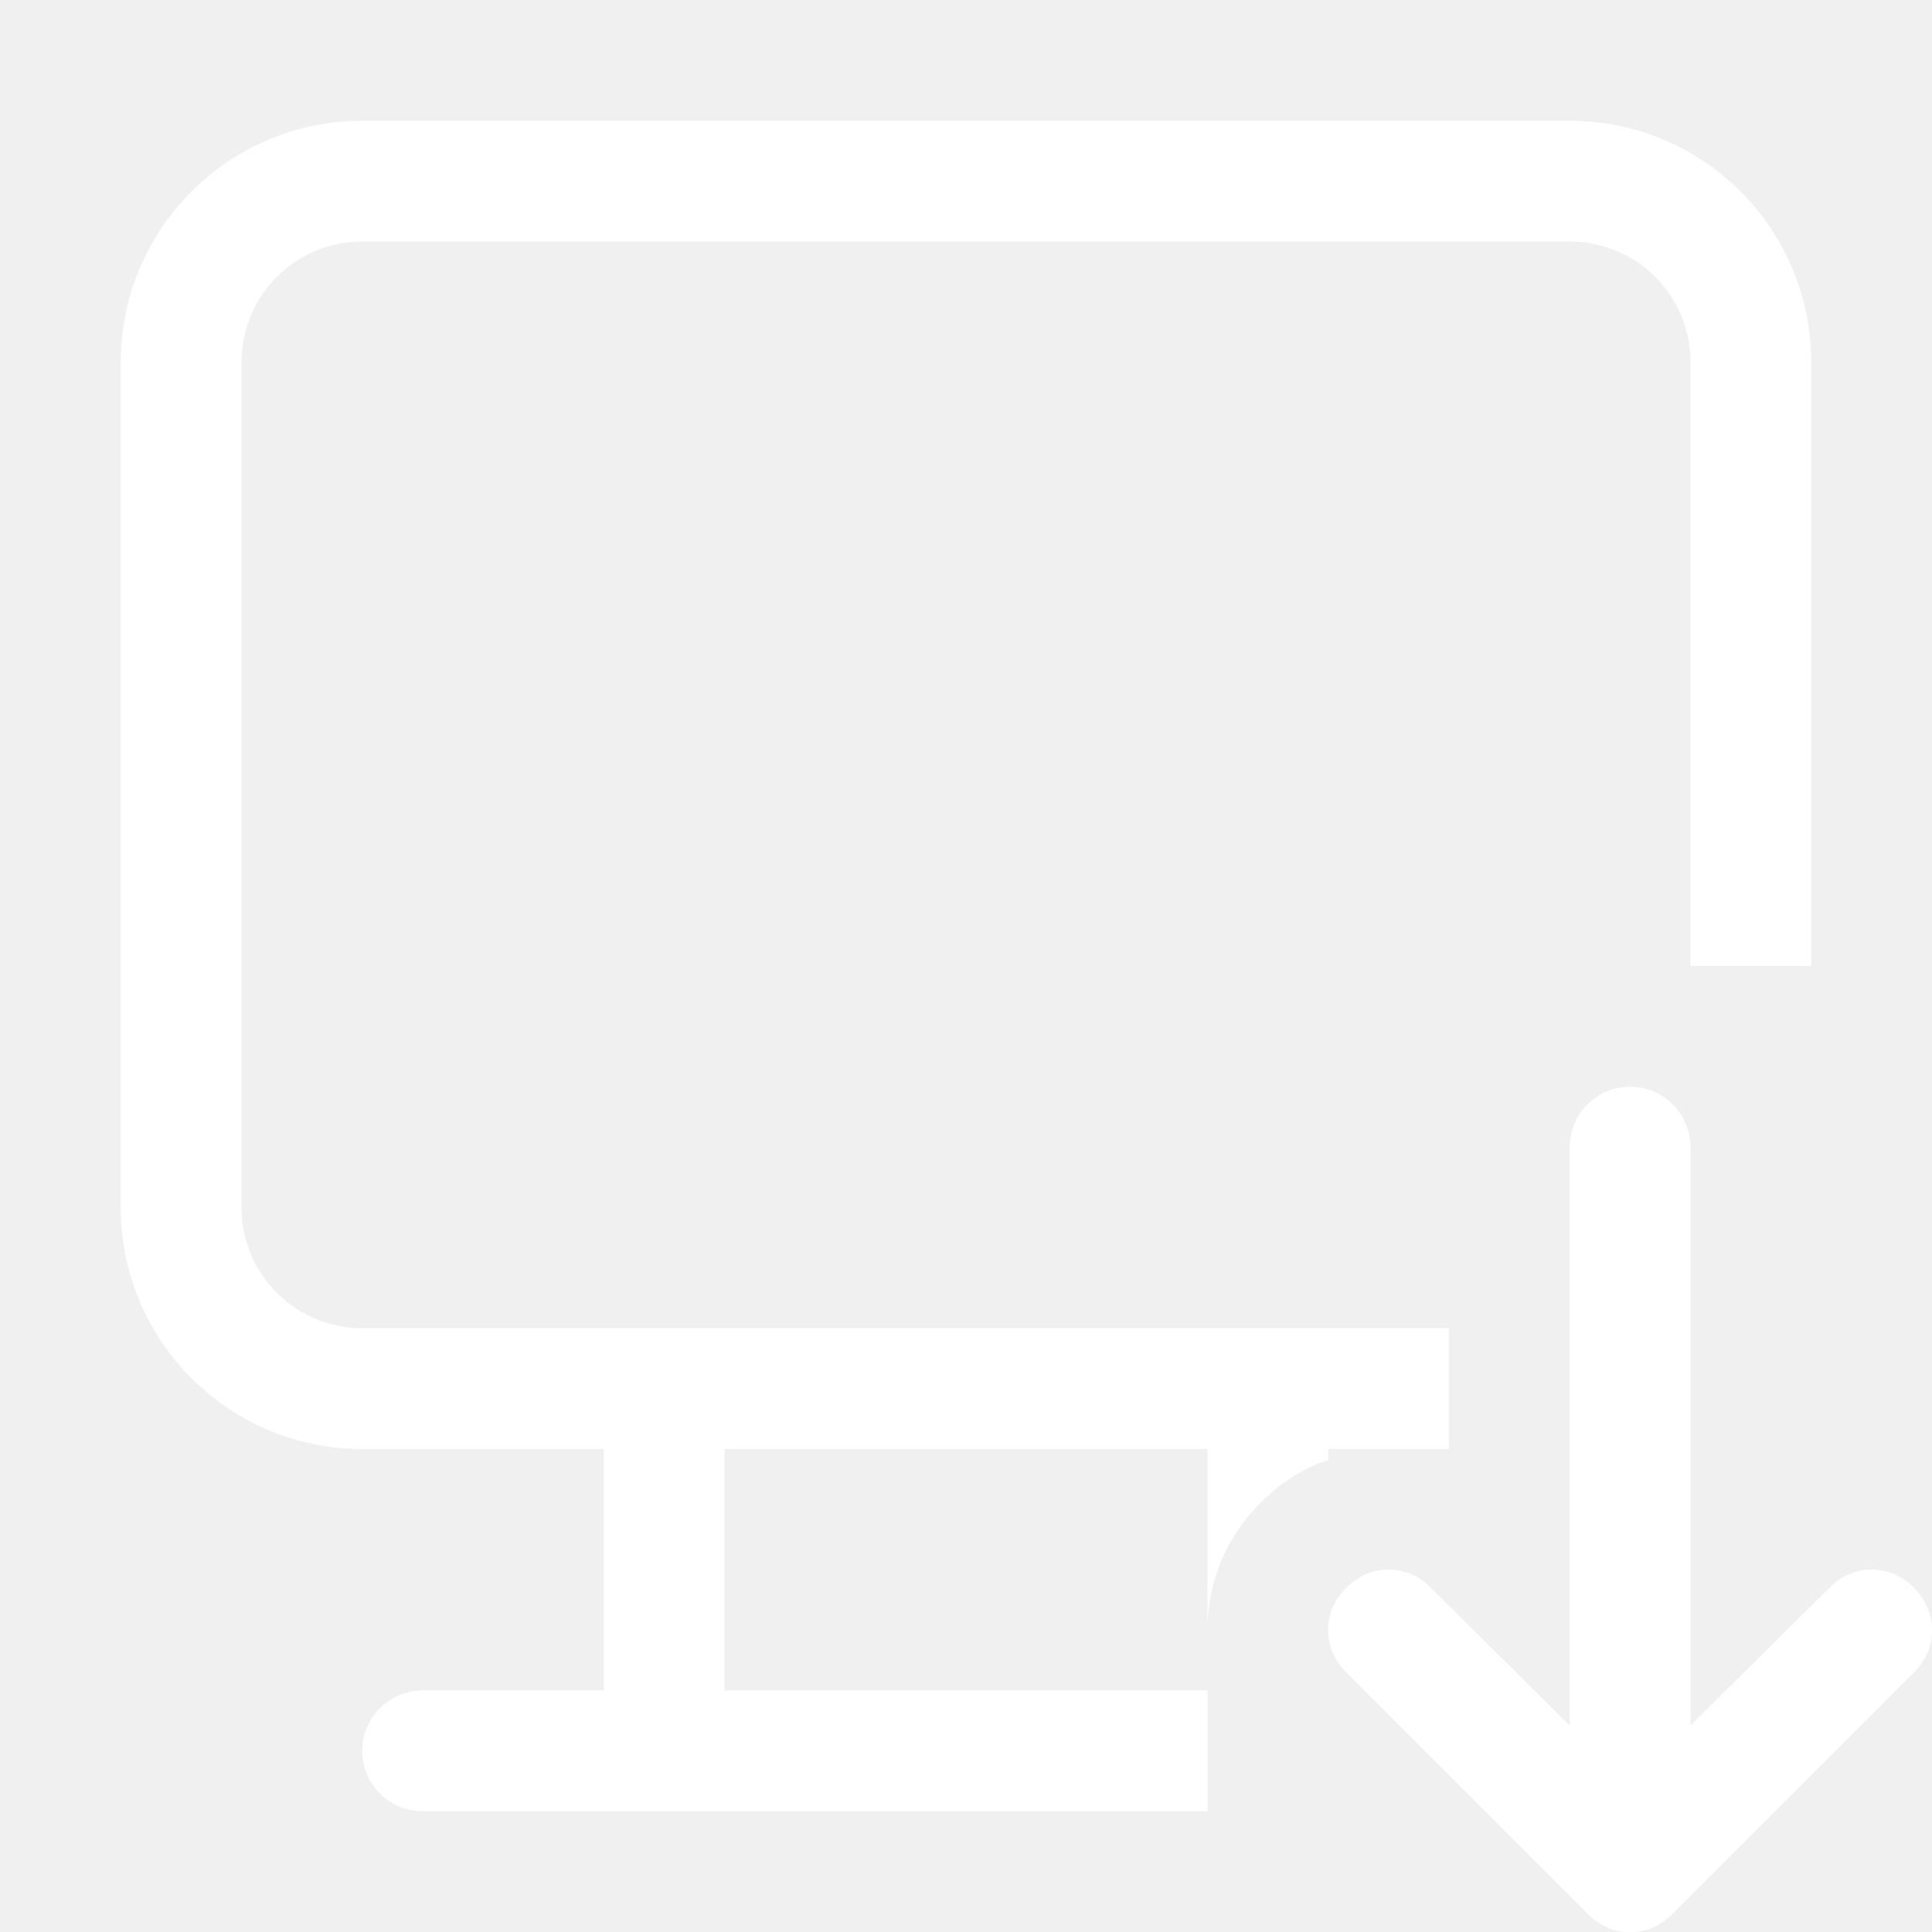
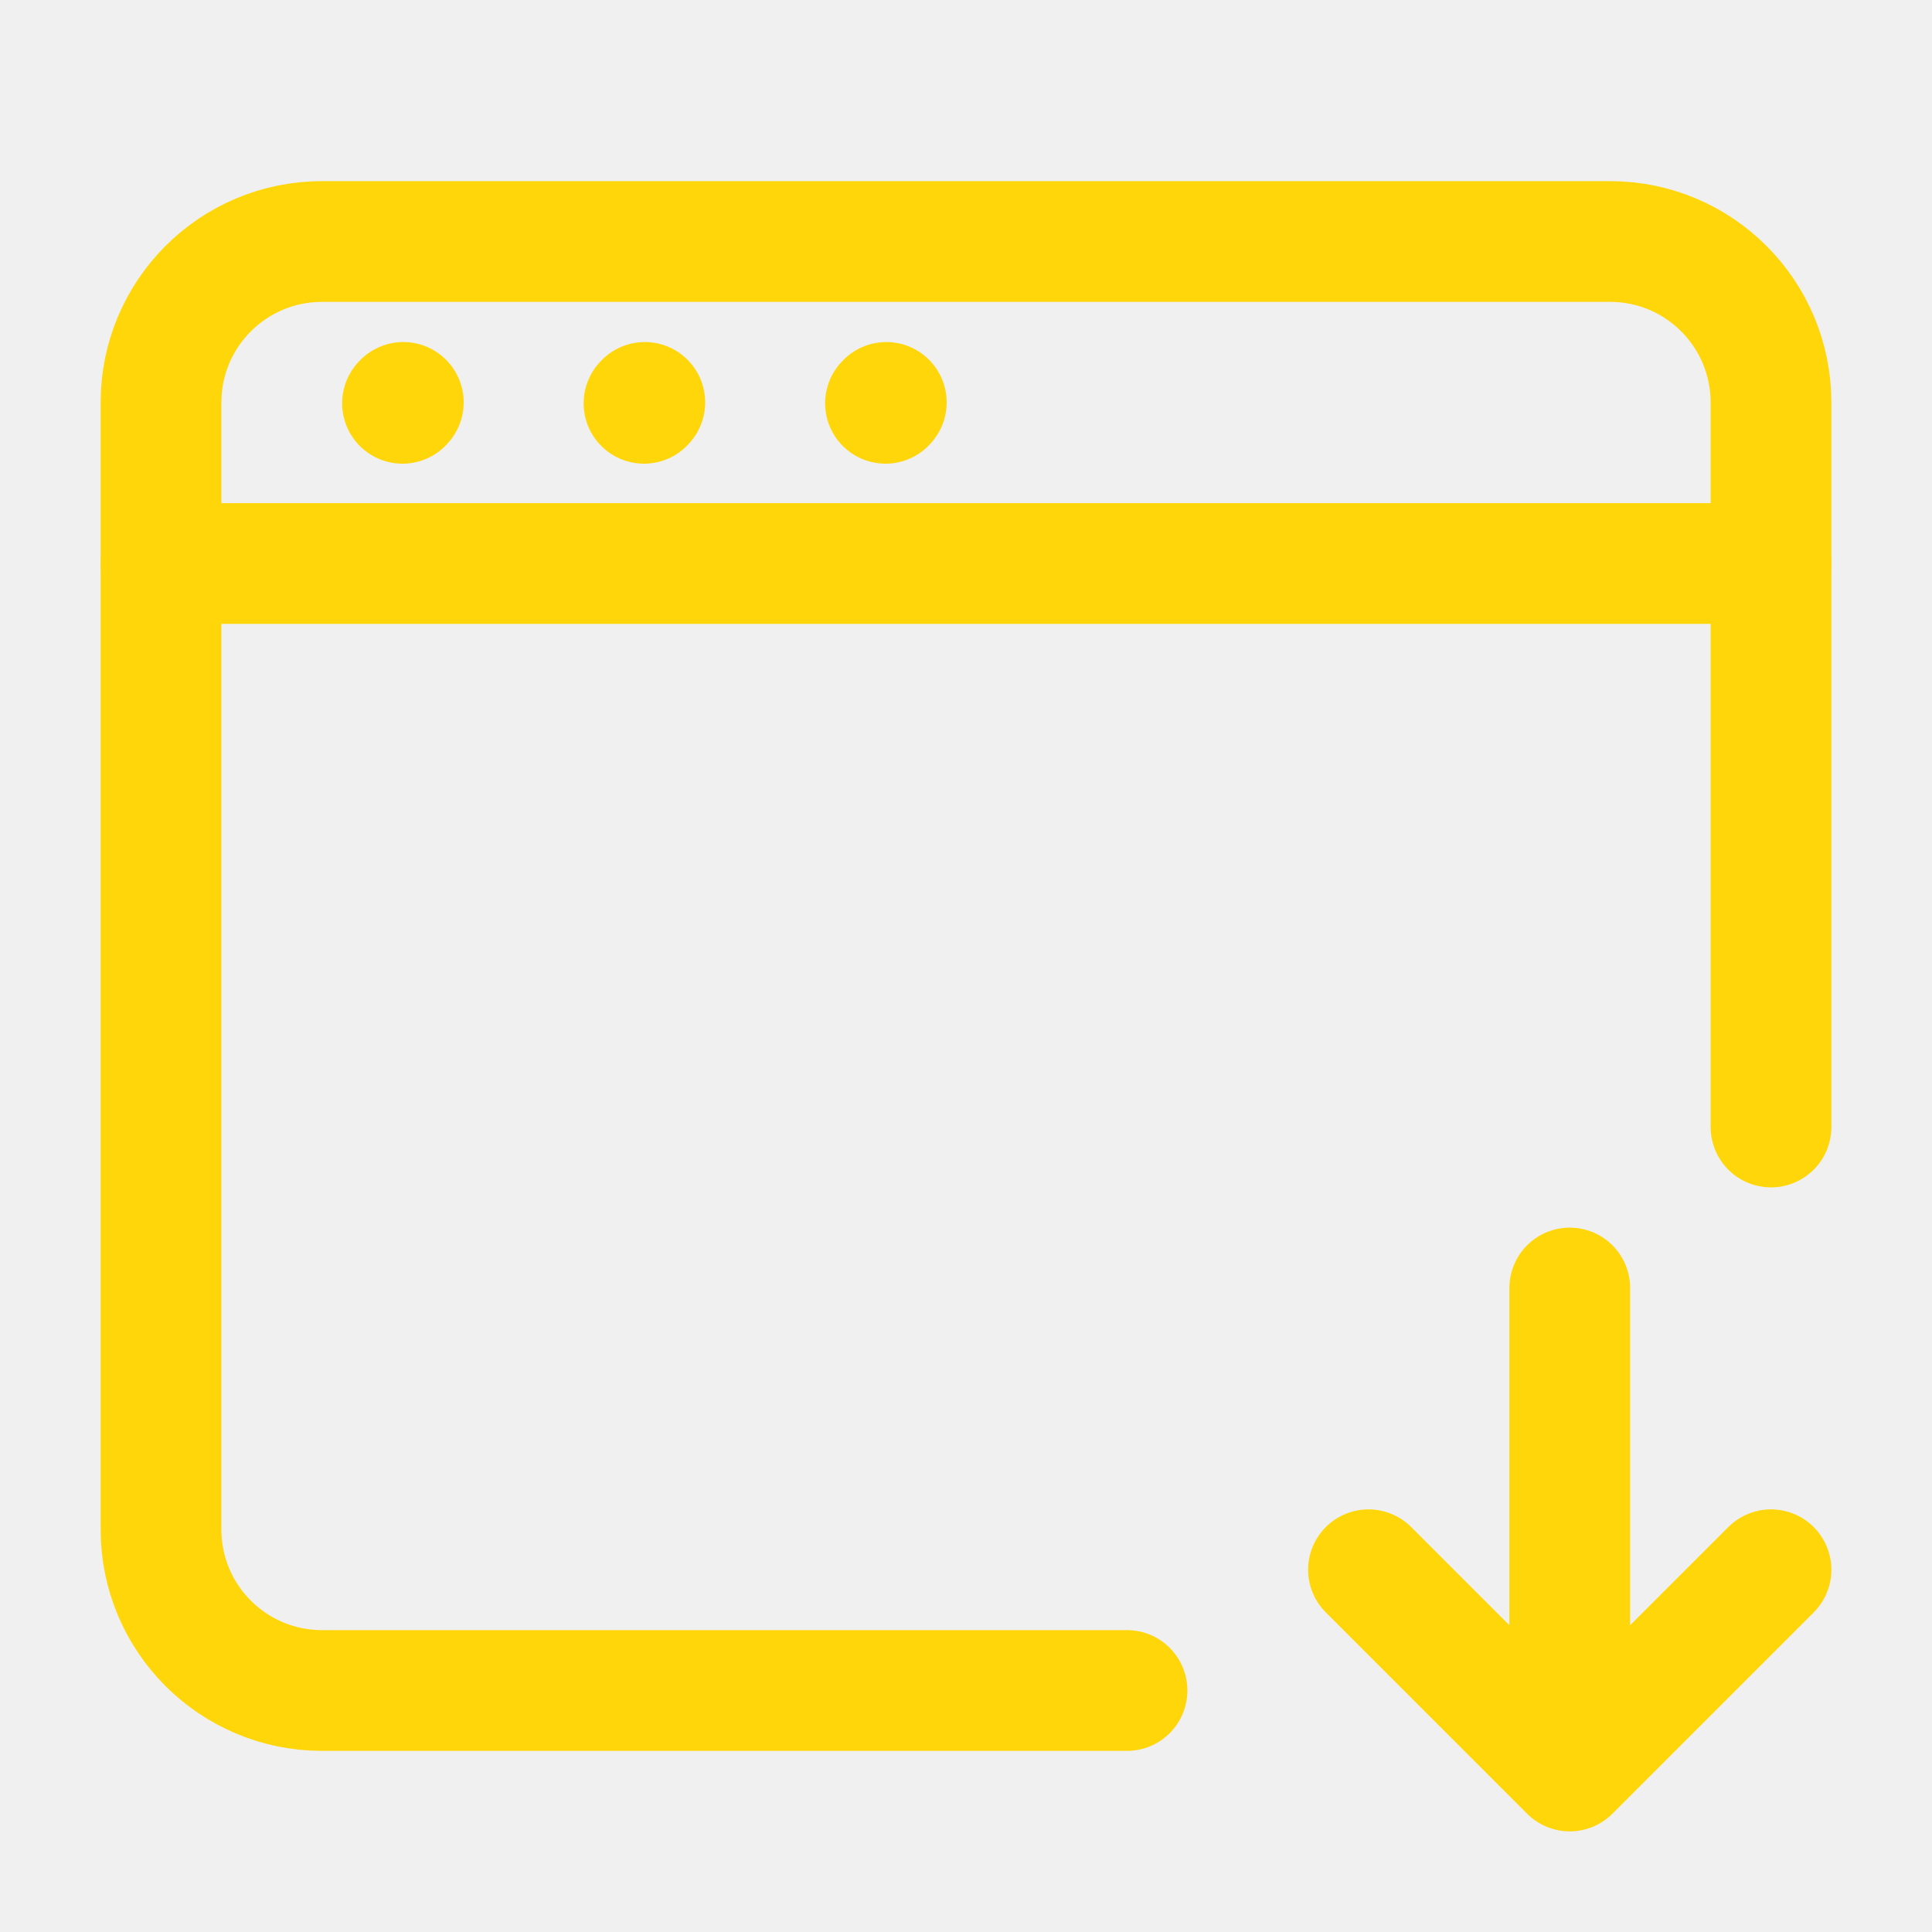
- <svg xmlns="http://www.w3.org/2000/svg" width="1em" height="1em" viewBox="0 0 16 16">
-   <path d="M0 0h16v16H0z" fill="none" />
-   <path fill="#fff" d="M16 13.5a.48.48 0 0 1-.15.35l-2 2a.48.48 0 0 1-.7 0l-2-2a.48.48 0 0 1 0-.7a.48.48 0 0 1 .7 0L13 14.29V9.5a.5.5 0 1 1 1 0v4.79l1.15-1.14a.48.48 0 0 1 .7 0q.071.07.111.16q.039.091.039.19M11 12h1v-1H3a1 1 0 0 1-1-1V3a1 1 0 0 1 1-1h10a1 1 0 0 1 1 1v5h1V3a2 2 0 0 0-2-2H3a2 2 0 0 0-2 2v7a2 2 0 0 0 2 2h2v2H3.5a.5.5 0 0 0 0 1H10v-1H6v-2h4v1.5a1.47 1.47 0 0 1 .466-1.079a1.4 1.4 0 0 1 .439-.296c.031-.014.063-.019.095-.03z" />
+ <svg xmlns="http://www.w3.org/2000/svg" width="1em" height="1em" viewBox="0 0 24 24">
+   <path d="M0 0h24v24H0z" fill="none" />
+   <g fill="none" stroke="#ffd60a" stroke-linecap="round" stroke-width="1.5">
+     <path d="M14 21H4a2 2 0 0 1-2-2V5a2 2 0 0 1 2-2h16a2 2 0 0 1 2 2v9" />
+     <path stroke-linejoin="round" d="M2 7h20M5 5.01l.01-.011M8 5.01l.01-.011M11 5.01l.01-.011M19.5 16v6m0 0L17 19.5m2.5 2.5l2.5-2.5" />
+   </g>
</svg>
